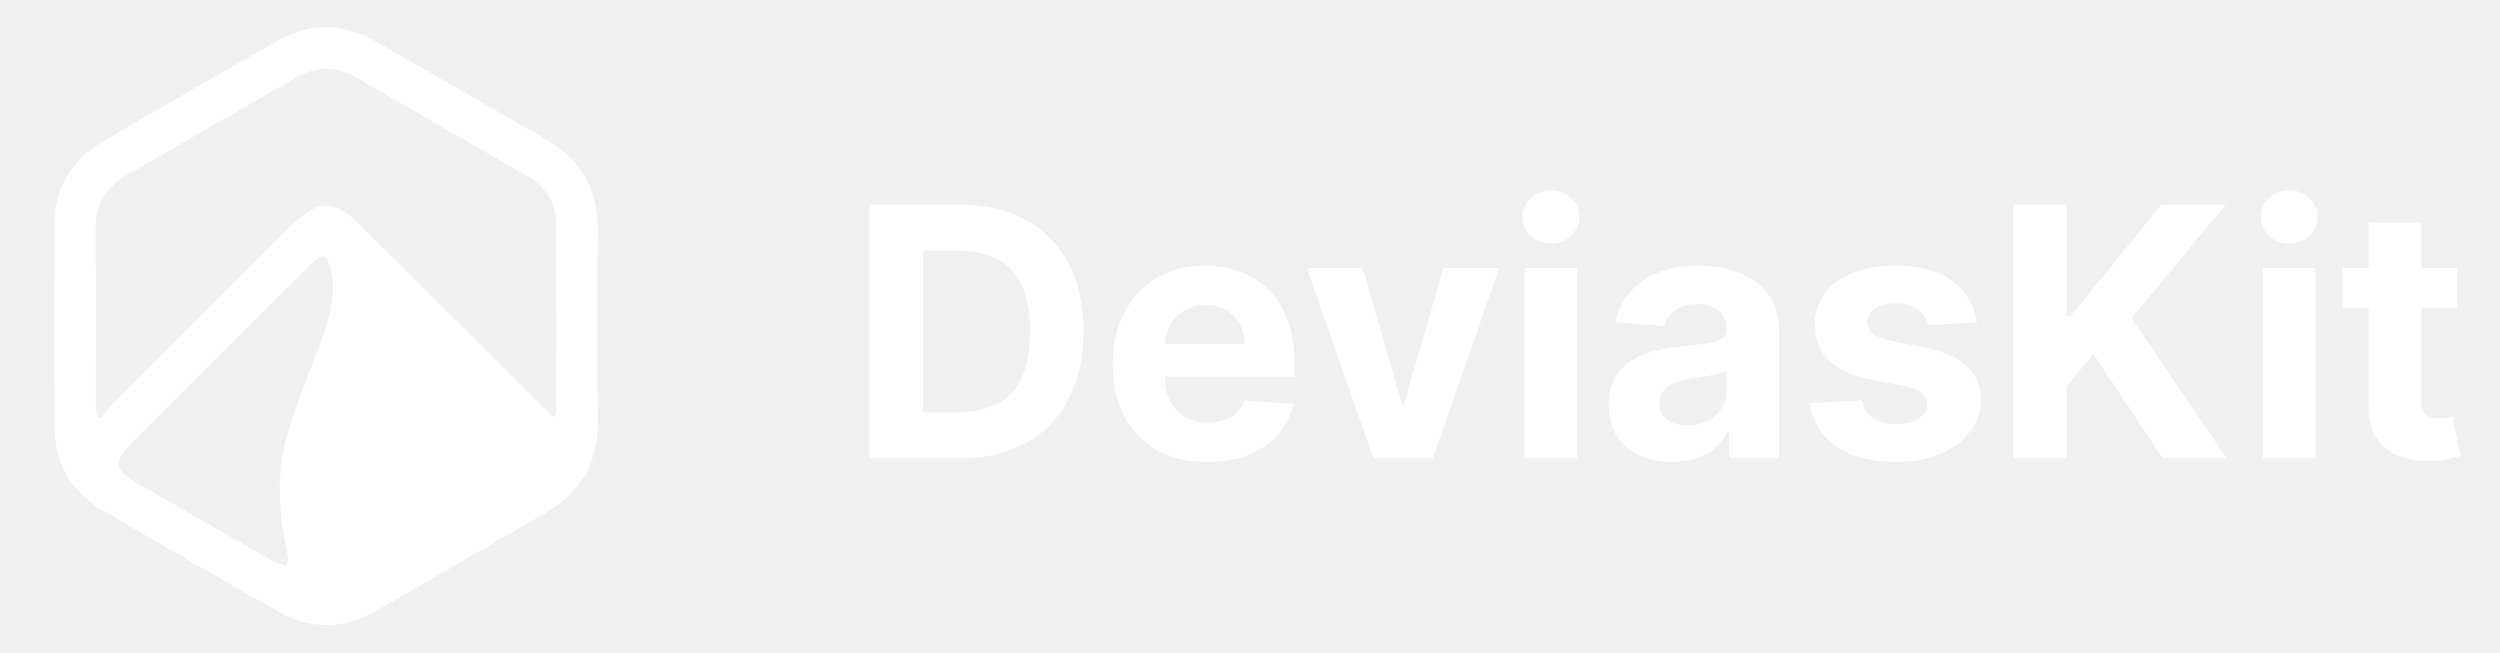
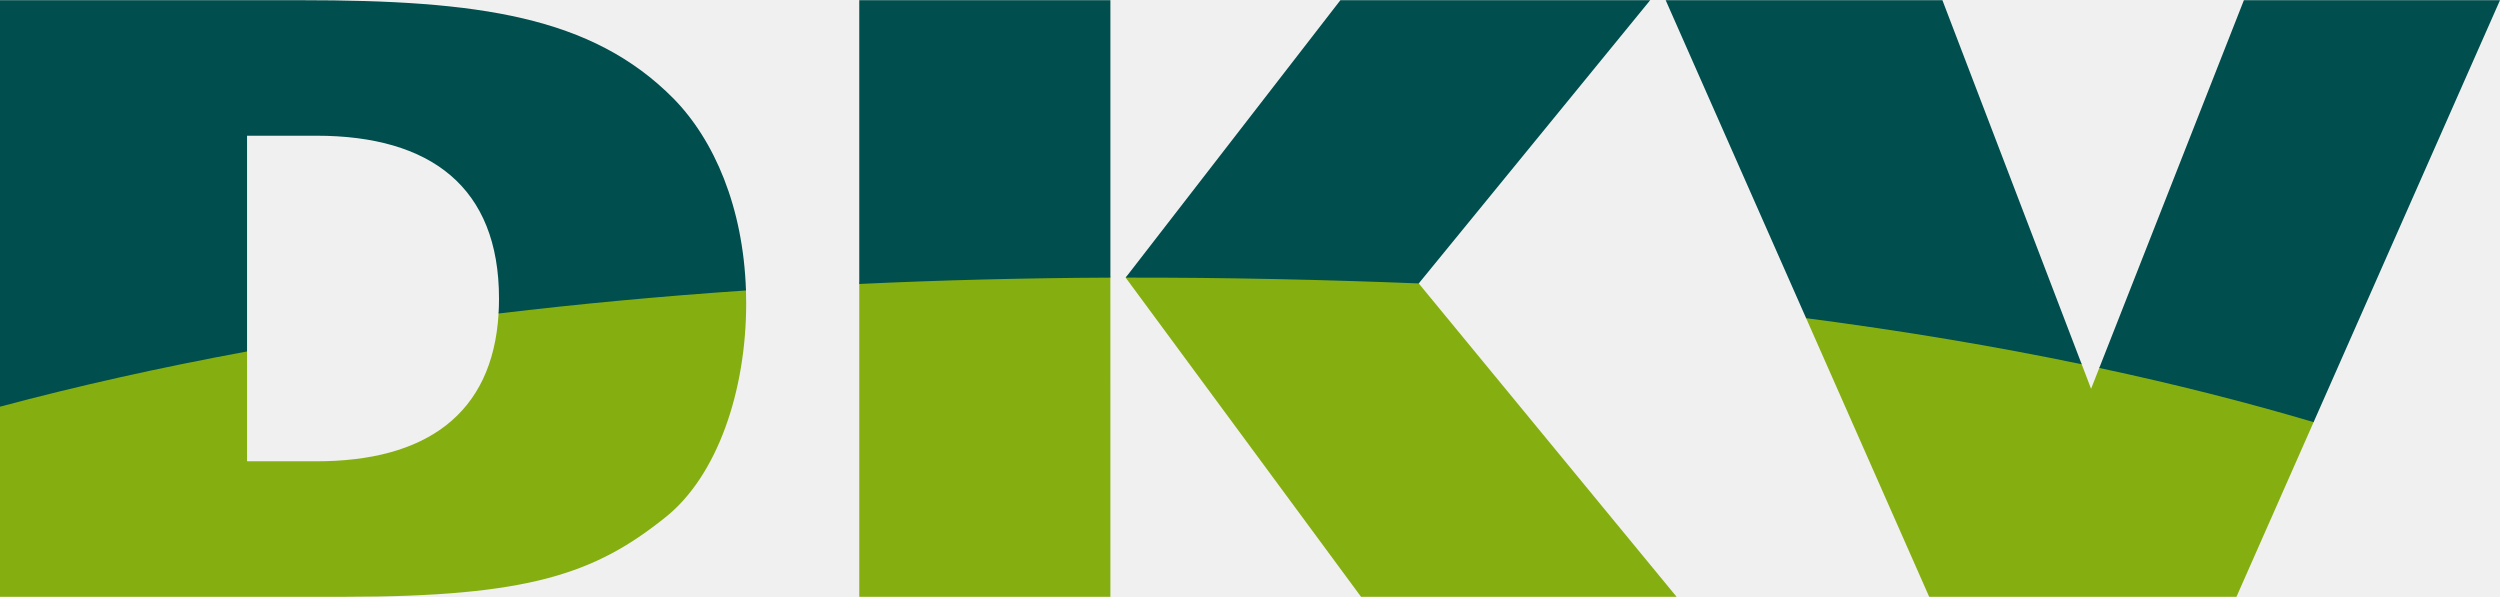
- <svg xmlns="http://www.w3.org/2000/svg" width="230" height="60" viewBox="0 0 230 60" fill="none">
-   <path d="M88.269 42.158H80V18.832H88.337C90.683 18.832 92.703 19.299 94.396 20.233C96.09 21.16 97.392 22.492 98.303 24.231C99.222 25.97 99.681 28.05 99.681 30.473C99.681 32.902 99.222 34.99 98.303 36.737C97.392 38.483 96.082 39.823 94.374 40.757C92.673 41.691 90.638 42.158 88.269 42.158ZM84.932 37.933H88.064C89.522 37.933 90.748 37.675 91.743 37.158C92.745 36.634 93.496 35.826 93.998 34.732C94.507 33.631 94.761 32.211 94.761 30.473C94.761 28.749 94.507 27.34 93.998 26.247C93.496 25.154 92.749 24.349 91.754 23.832C90.759 23.316 89.533 23.058 88.075 23.058H84.932V37.933Z" fill="#ffffff" />
-   <path d="M111.055 42.5C109.256 42.5 107.707 42.136 106.408 41.407C105.118 40.67 104.123 39.63 103.424 38.286C102.726 36.934 102.377 35.336 102.377 33.491C102.377 31.691 102.726 30.112 103.424 28.753C104.123 27.394 105.106 26.335 106.374 25.575C107.65 24.816 109.146 24.436 110.862 24.436C112.016 24.436 113.09 24.622 114.085 24.994C115.087 25.359 115.96 25.909 116.705 26.646C117.456 27.382 118.041 28.309 118.459 29.425C118.876 30.534 119.085 31.832 119.085 33.32V34.653H104.313V31.646H114.518C114.518 30.947 114.366 30.329 114.062 29.789C113.758 29.25 113.337 28.829 112.798 28.525C112.266 28.214 111.648 28.058 110.941 28.058C110.205 28.058 109.552 28.229 108.982 28.571C108.421 28.905 107.98 29.357 107.661 29.926C107.342 30.488 107.179 31.114 107.172 31.805V34.664C107.172 35.53 107.331 36.278 107.65 36.908C107.976 37.538 108.436 38.024 109.028 38.366C109.62 38.707 110.323 38.878 111.135 38.878C111.674 38.878 112.168 38.802 112.616 38.65C113.064 38.499 113.447 38.271 113.766 37.967C114.085 37.663 114.328 37.291 114.495 36.851L118.982 37.147C118.755 38.225 118.288 39.167 117.582 39.972C116.883 40.769 115.979 41.392 114.871 41.84C113.77 42.28 112.498 42.5 111.055 42.5Z" fill="#ffffff" />
-   <path d="M137.931 24.664L131.815 42.158H126.348L120.232 24.664H125.357L128.99 37.181H129.172L132.794 24.664H137.931Z" fill="#ffffff" />
-   <path d="M140.253 42.158V24.664H145.105V42.158H140.253ZM142.691 22.409C141.969 22.409 141.351 22.17 140.834 21.691C140.326 21.205 140.071 20.625 140.071 19.949C140.071 19.28 140.326 18.707 140.834 18.229C141.351 17.743 141.969 17.5 142.691 17.5C143.412 17.5 144.027 17.743 144.536 18.229C145.052 18.707 145.31 19.28 145.31 19.949C145.31 20.625 145.052 21.205 144.536 21.691C144.027 22.17 143.412 22.409 142.691 22.409Z" fill="#ffffff" />
-   <path d="M153.82 42.489C152.704 42.489 151.709 42.295 150.836 41.908C149.963 41.513 149.272 40.932 148.764 40.165C148.262 39.391 148.012 38.426 148.012 37.272C148.012 36.3 148.19 35.484 148.547 34.824C148.904 34.163 149.39 33.631 150.005 33.229C150.62 32.827 151.318 32.523 152.1 32.318C152.89 32.113 153.718 31.969 154.583 31.885C155.601 31.779 156.421 31.68 157.044 31.589C157.666 31.49 158.118 31.346 158.399 31.156C158.68 30.966 158.82 30.685 158.82 30.313V30.245C158.82 29.524 158.592 28.966 158.137 28.571C157.689 28.176 157.051 27.978 156.223 27.978C155.35 27.978 154.655 28.172 154.139 28.559C153.623 28.939 153.281 29.417 153.114 29.994L148.627 29.63C148.854 28.567 149.302 27.648 149.971 26.874C150.639 26.092 151.501 25.492 152.556 25.074C153.619 24.649 154.849 24.436 156.246 24.436C157.218 24.436 158.148 24.55 159.037 24.778C159.933 25.006 160.726 25.359 161.417 25.837C162.116 26.316 162.666 26.931 163.069 27.682C163.471 28.426 163.672 29.319 163.672 30.359V42.158H159.071V39.732H158.934C158.653 40.279 158.277 40.761 157.807 41.179C157.336 41.589 156.77 41.912 156.11 42.147C155.449 42.375 154.686 42.489 153.82 42.489ZM155.21 39.14C155.924 39.14 156.554 39 157.1 38.719C157.647 38.43 158.076 38.043 158.387 37.557C158.699 37.071 158.855 36.521 158.855 35.906V34.049C158.703 34.148 158.494 34.239 158.228 34.322C157.97 34.398 157.678 34.471 157.351 34.539C157.025 34.6 156.698 34.657 156.372 34.71C156.045 34.755 155.749 34.797 155.483 34.835C154.914 34.919 154.416 35.051 153.991 35.234C153.566 35.416 153.236 35.663 153 35.974C152.765 36.278 152.647 36.657 152.647 37.113C152.647 37.773 152.887 38.278 153.365 38.628C153.851 38.969 154.466 39.14 155.21 39.14Z" fill="#ffffff" />
-   <path d="M181.832 29.653L177.39 29.926C177.314 29.546 177.151 29.205 176.9 28.901C176.65 28.59 176.32 28.343 175.91 28.161C175.507 27.971 175.025 27.876 174.463 27.876C173.711 27.876 173.077 28.035 172.561 28.354C172.045 28.666 171.787 29.083 171.787 29.607C171.787 30.025 171.954 30.378 172.288 30.666C172.622 30.955 173.195 31.187 174.008 31.361L177.174 31.999C178.875 32.348 180.143 32.91 180.978 33.685C181.813 34.459 182.231 35.477 182.231 36.737C182.231 37.884 181.893 38.89 181.217 39.755C180.549 40.621 179.63 41.297 178.461 41.783C177.299 42.261 175.959 42.5 174.44 42.5C172.124 42.5 170.279 42.018 168.905 41.054C167.538 40.082 166.737 38.761 166.502 37.09L171.274 36.84C171.418 37.546 171.768 38.085 172.322 38.457C172.876 38.821 173.586 39.004 174.452 39.004C175.302 39.004 175.986 38.84 176.502 38.514C177.026 38.18 177.291 37.751 177.299 37.227C177.291 36.786 177.105 36.426 176.741 36.145C176.377 35.856 175.815 35.636 175.055 35.484L172.026 34.881C170.317 34.539 169.045 33.947 168.21 33.104C167.383 32.261 166.969 31.187 166.969 29.881C166.969 28.757 167.273 27.789 167.88 26.976C168.495 26.164 169.357 25.537 170.465 25.097C171.582 24.657 172.888 24.436 174.383 24.436C176.593 24.436 178.332 24.903 179.6 25.837C180.875 26.771 181.62 28.043 181.832 29.653Z" fill="#ffffff" />
-   <path d="M185.216 42.158V18.832H190.148V29.117H190.456L198.85 18.832H204.761L196.105 29.277L204.863 42.158H198.964L192.574 32.568L190.148 35.529V42.158H185.216Z" fill="#ffffff" />
-   <path d="M208.174 42.158V24.664H213.026V42.158H208.174ZM210.611 22.409C209.89 22.409 209.271 22.17 208.755 21.691C208.246 21.205 207.992 20.625 207.992 19.949C207.992 19.28 208.246 18.707 208.755 18.229C209.271 17.743 209.89 17.5 210.611 17.5C211.333 17.5 211.948 17.743 212.456 18.229C212.973 18.707 213.231 19.28 213.231 19.949C213.231 20.625 212.973 21.205 212.456 21.691C211.948 22.17 211.333 22.409 210.611 22.409Z" fill="#ffffff" />
-   <path d="M226.057 24.664V28.309H215.522V24.664H226.057ZM217.914 20.473H222.766V36.782C222.766 37.23 222.834 37.58 222.971 37.83C223.108 38.073 223.297 38.244 223.54 38.343C223.791 38.441 224.08 38.491 224.406 38.491C224.634 38.491 224.862 38.472 225.089 38.434C225.317 38.389 225.492 38.354 225.613 38.331L226.376 41.942C226.133 42.018 225.792 42.105 225.352 42.204C224.911 42.31 224.376 42.375 223.745 42.398C222.576 42.443 221.551 42.288 220.67 41.931C219.797 41.574 219.117 41.019 218.632 40.268C218.146 39.516 217.907 38.567 217.914 37.42V20.473Z" fill="#ffffff" />
-   <path d="M49.976 47.319C48.691 48.053 34.492 56.276 34.492 56.276C31.551 57.88 28.559 57.935 25.628 56.276C20.193 53.199 14.773 50.094 9.395 46.919C6.514 45.219 5.02 42.611 5.013 39.235C4.999 33.05 4.992 26.864 5.016 20.679C5.03 17.302 6.567 14.719 9.45 13.023C14.788 9.884 20.162 6.804 25.549 3.749C28.529 2.058 31.568 2.094 34.547 3.797C39.787 6.793 45.018 9.806 50.242 12.829C53.419 14.667 55.021 17.394 54.993 21.106C54.948 26.977 54.931 32.849 54.999 38.719C55.045 42.634 53.334 45.412 49.976 47.319ZM19.174 11.773C16.72 13.191 14.281 14.636 11.807 16.02C9.788 17.149 8.775 18.777 8.796 21.128C8.843 26.474 8.808 31.821 8.814 37.168C8.815 37.55 8.883 37.932 8.919 38.314C9.034 38.378 9.149 38.443 9.263 38.508C9.621 38.063 9.942 37.582 10.343 37.181C15.683 31.833 21.034 26.497 26.382 21.158C29.374 18.172 30.61 18.163 33.557 21.104C38.943 26.48 44.328 31.857 49.718 37.23C50.107 37.618 50.527 37.977 51.011 38.422C51.098 38.115 51.172 37.977 51.172 37.839C51.175 32.073 51.178 26.307 51.165 20.541C51.161 18.569 50.165 17.165 48.504 16.205C43.279 13.183 38.043 10.181 32.817 7.161C30.917 6.063 29.05 6.065 27.152 7.18C24.573 8.695 21.972 10.174 19.174 11.773ZM22.6 30.295C19.041 33.849 15.477 37.4 11.924 40.961C10.478 42.41 10.577 43.253 12.31 44.255C16.483 46.67 20.66 49.078 24.847 51.469C25.294 51.724 25.816 51.847 26.359 52.053C26.447 51.66 26.523 51.507 26.506 51.364C26.462 51.002 26.38 50.645 26.308 50.286C25.617 46.858 25.447 43.39 26.418 40.026C27.285 37.024 28.538 34.135 29.607 31.191C30.363 29.108 30.971 26.995 30.405 24.754C30.058 23.378 29.672 23.268 28.662 24.259C26.68 26.204 24.725 28.177 22.6 30.295Z" fill="#ffffff" />
+ <svg xmlns="http://www.w3.org/2000/svg" width="2500" height="597" viewBox="7.203 6.473 1008.106 240.565">
+   <path fill="#85AF11" d="M355.73 118.93c31.6-1.454 64.12-2.278 97.525-2.448 0 0 1.697.413 1.697 1.855l.012 128.7h-101.27V120.893c0-1.67 2.036-1.963 2.036-1.963zM8.863 168.021c30.218-8.023 62.387-15.212 96.398-21.515.521-.098 1.564.363 1.564 1.6v44.291h27.988c43.854 0 71.03-18.8 73.441-59.588 0-1.26 1.661-2.06 1.661-2.06 30.981-3.686 63.151-6.69 96.435-8.982 0 0 1.66.363 1.66 1.746.061 1.732.086 3.478.086 5.248 0 35.32-11.66 69.635-32.643 86.29-28.315 22.665-54.957 31.986-129.235 31.986H7.202v-76.653c0-1.344 1.103-2.217 1.661-2.363zm728.292-34.98c37.636 4.933 73.368 10.92 107.09 17.842 0 0 1.732.727 2.388 2.388l3.781 9.891 3.31-8.4c.545-1.394 2.193-1.43 2.193-1.43 29.43 6.327 57.272 13.381 83.454 21.115 0 0 1.32.896.774 2.17l-31.103 70.422h-123.91l-49.626-112.35c-.472-1.188 1.65-1.649 1.65-1.649zm-273.123-16.595c39.611-.024 77.975.885 115.028 2.68 0 0 .68.993.242 1.551l103.975 126.361H556.03l-94.919-128.7c1.188-1.577 2.921-1.892 2.921-1.892" />
+   <path fill="#004E4D" d="M7.202 170.384V6.472h121.695c70.945 0 116.908 6.34 149.89 39.647 16.471 16.8 28.12 43.842 29.223 77.394-34.496 2.351-67.768 5.466-99.756 9.296.11-1.963.17-3.976.17-6.048 0-44.98-27.648-65.647-73.61-65.647h-27.989v86.992c-35.236 6.497-68.496 13.951-99.623 22.278zm453.91-52.047L547.702 6.472h124.92l-93.32 114.204c-37.805-1.49-77.332-2.412-118.192-2.339zm-107.419 2.557V6.472h101.271v111.865c-34.738.158-68.507 1.018-101.27 2.557zm500.03 33.866L912.035 6.472h103.271l-75.163 170.143c-27.028-8.025-55.864-15.333-86.422-21.855zm-118.217-20.072L678.877 6.472h111.586l56.17 146.798c-34.885-7.249-71.975-13.479-111.127-18.582" />
</svg>
